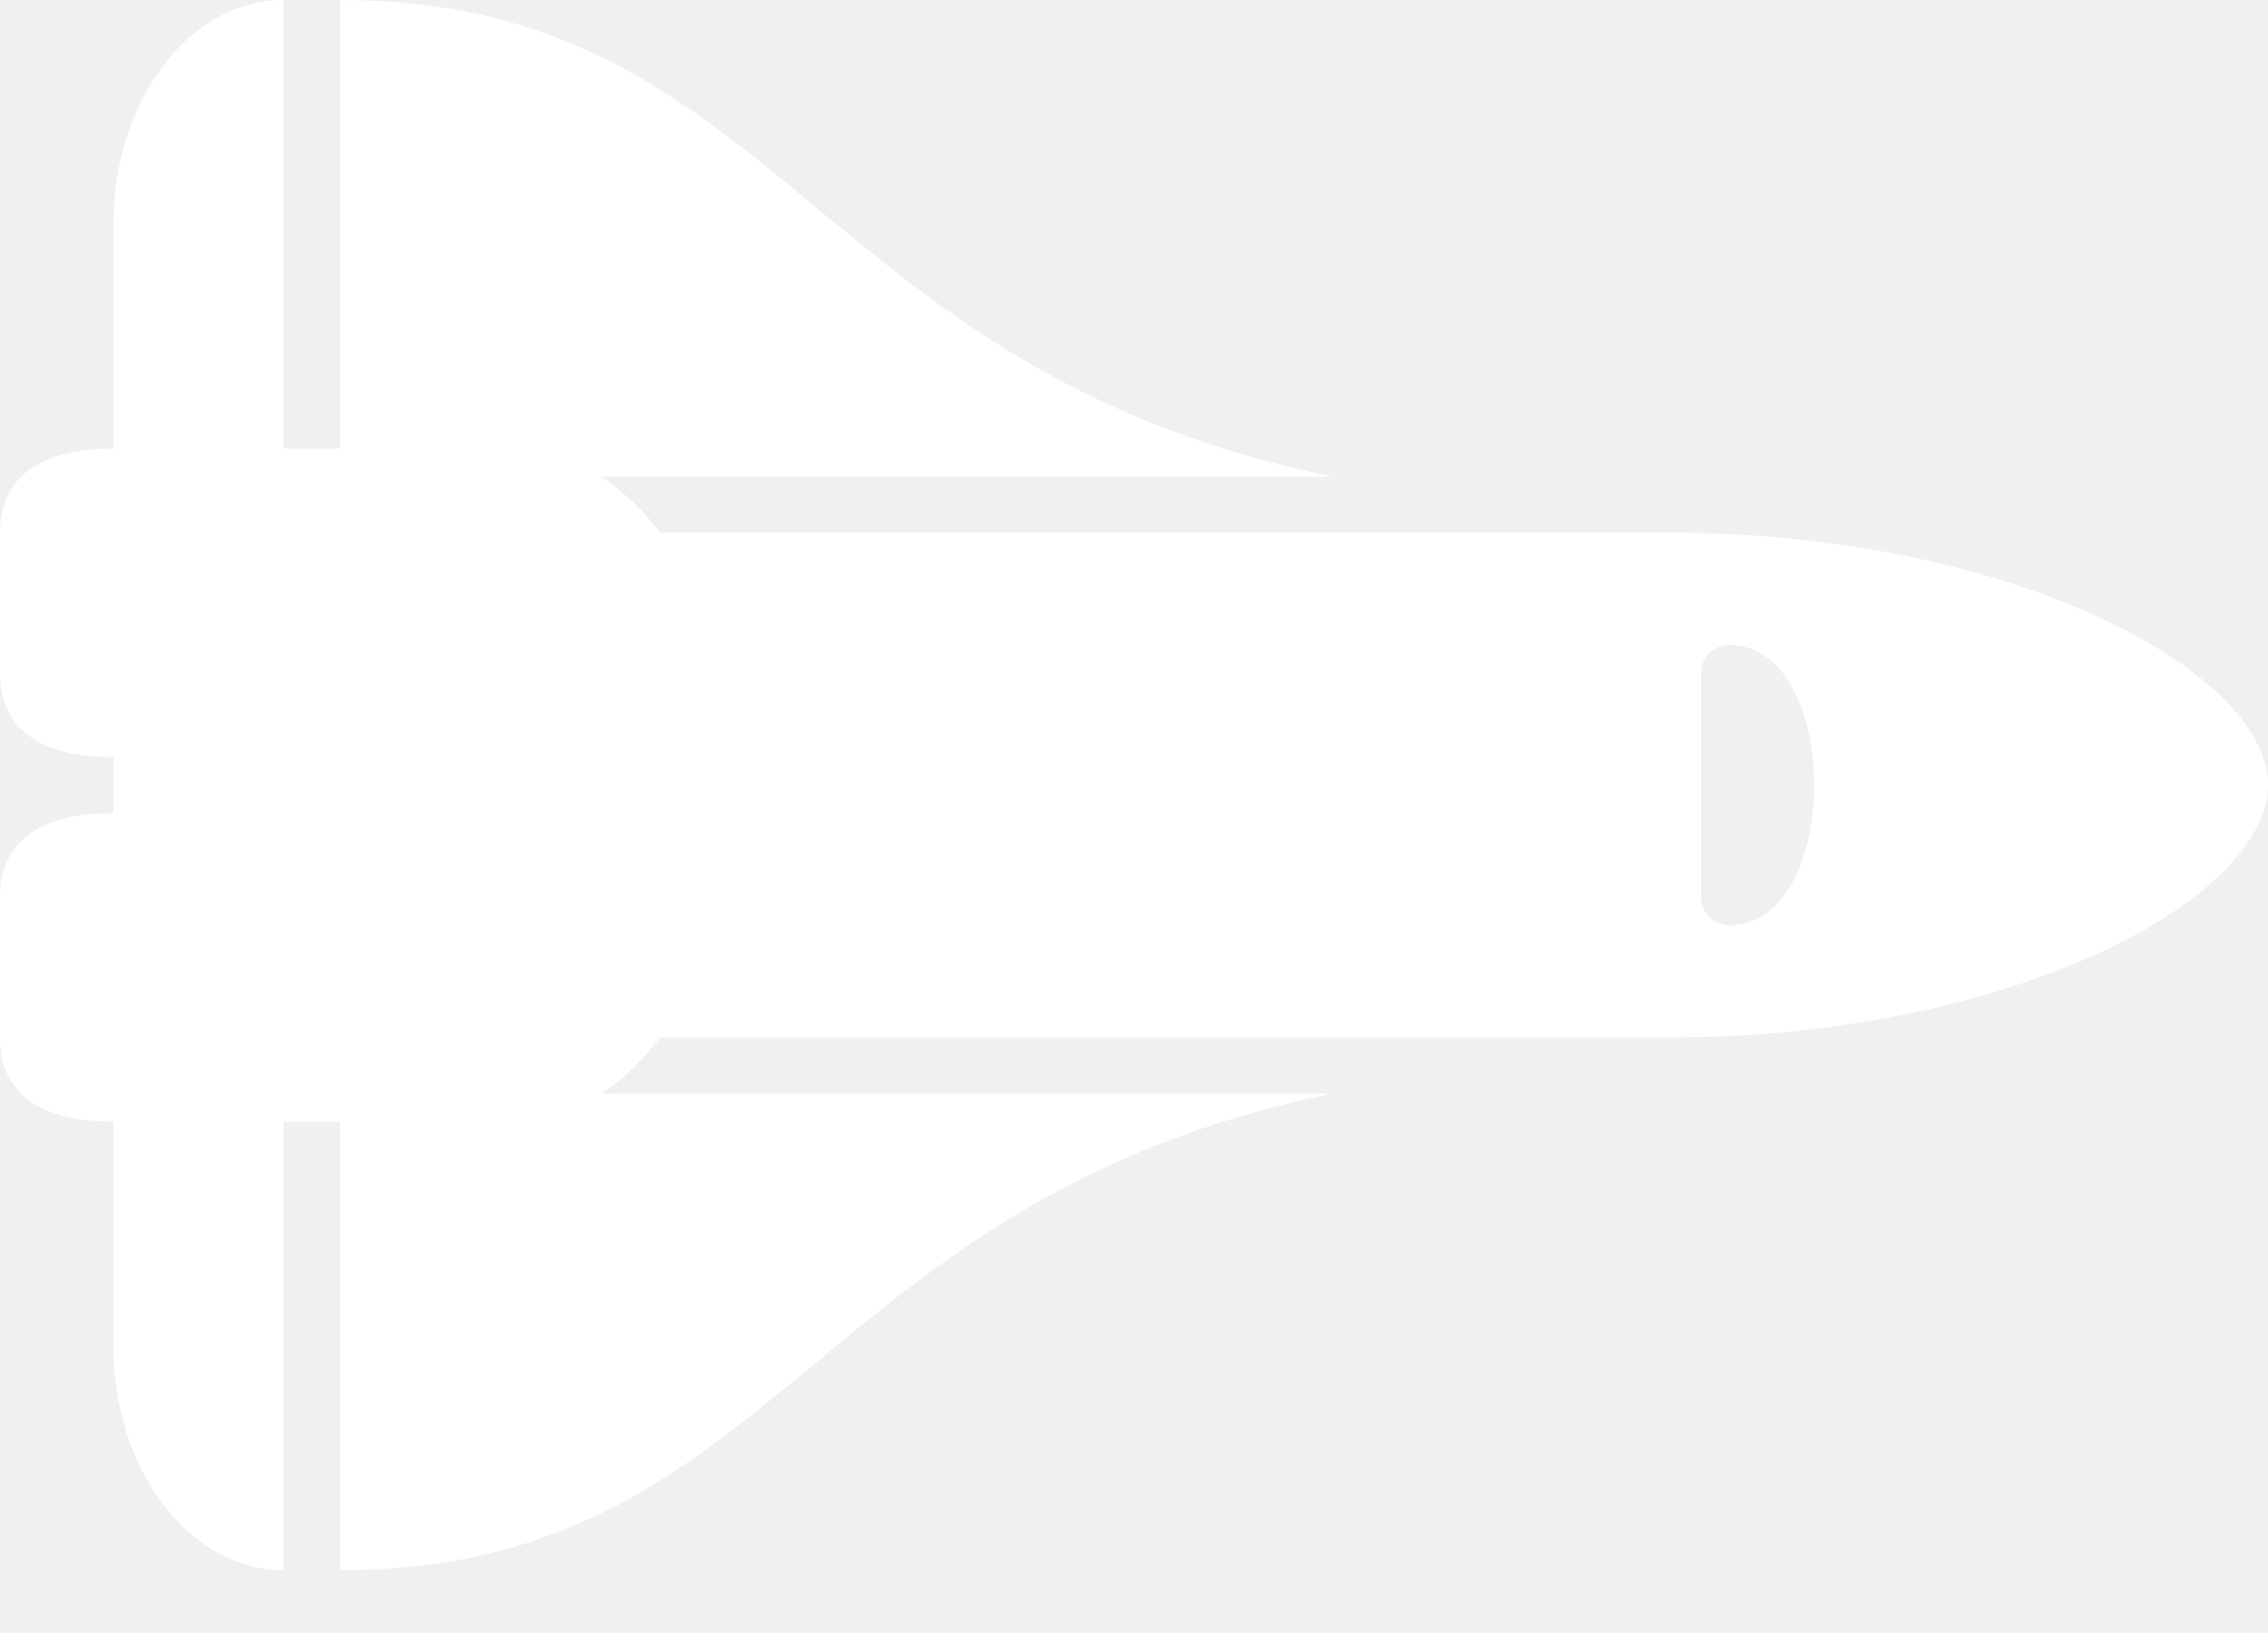
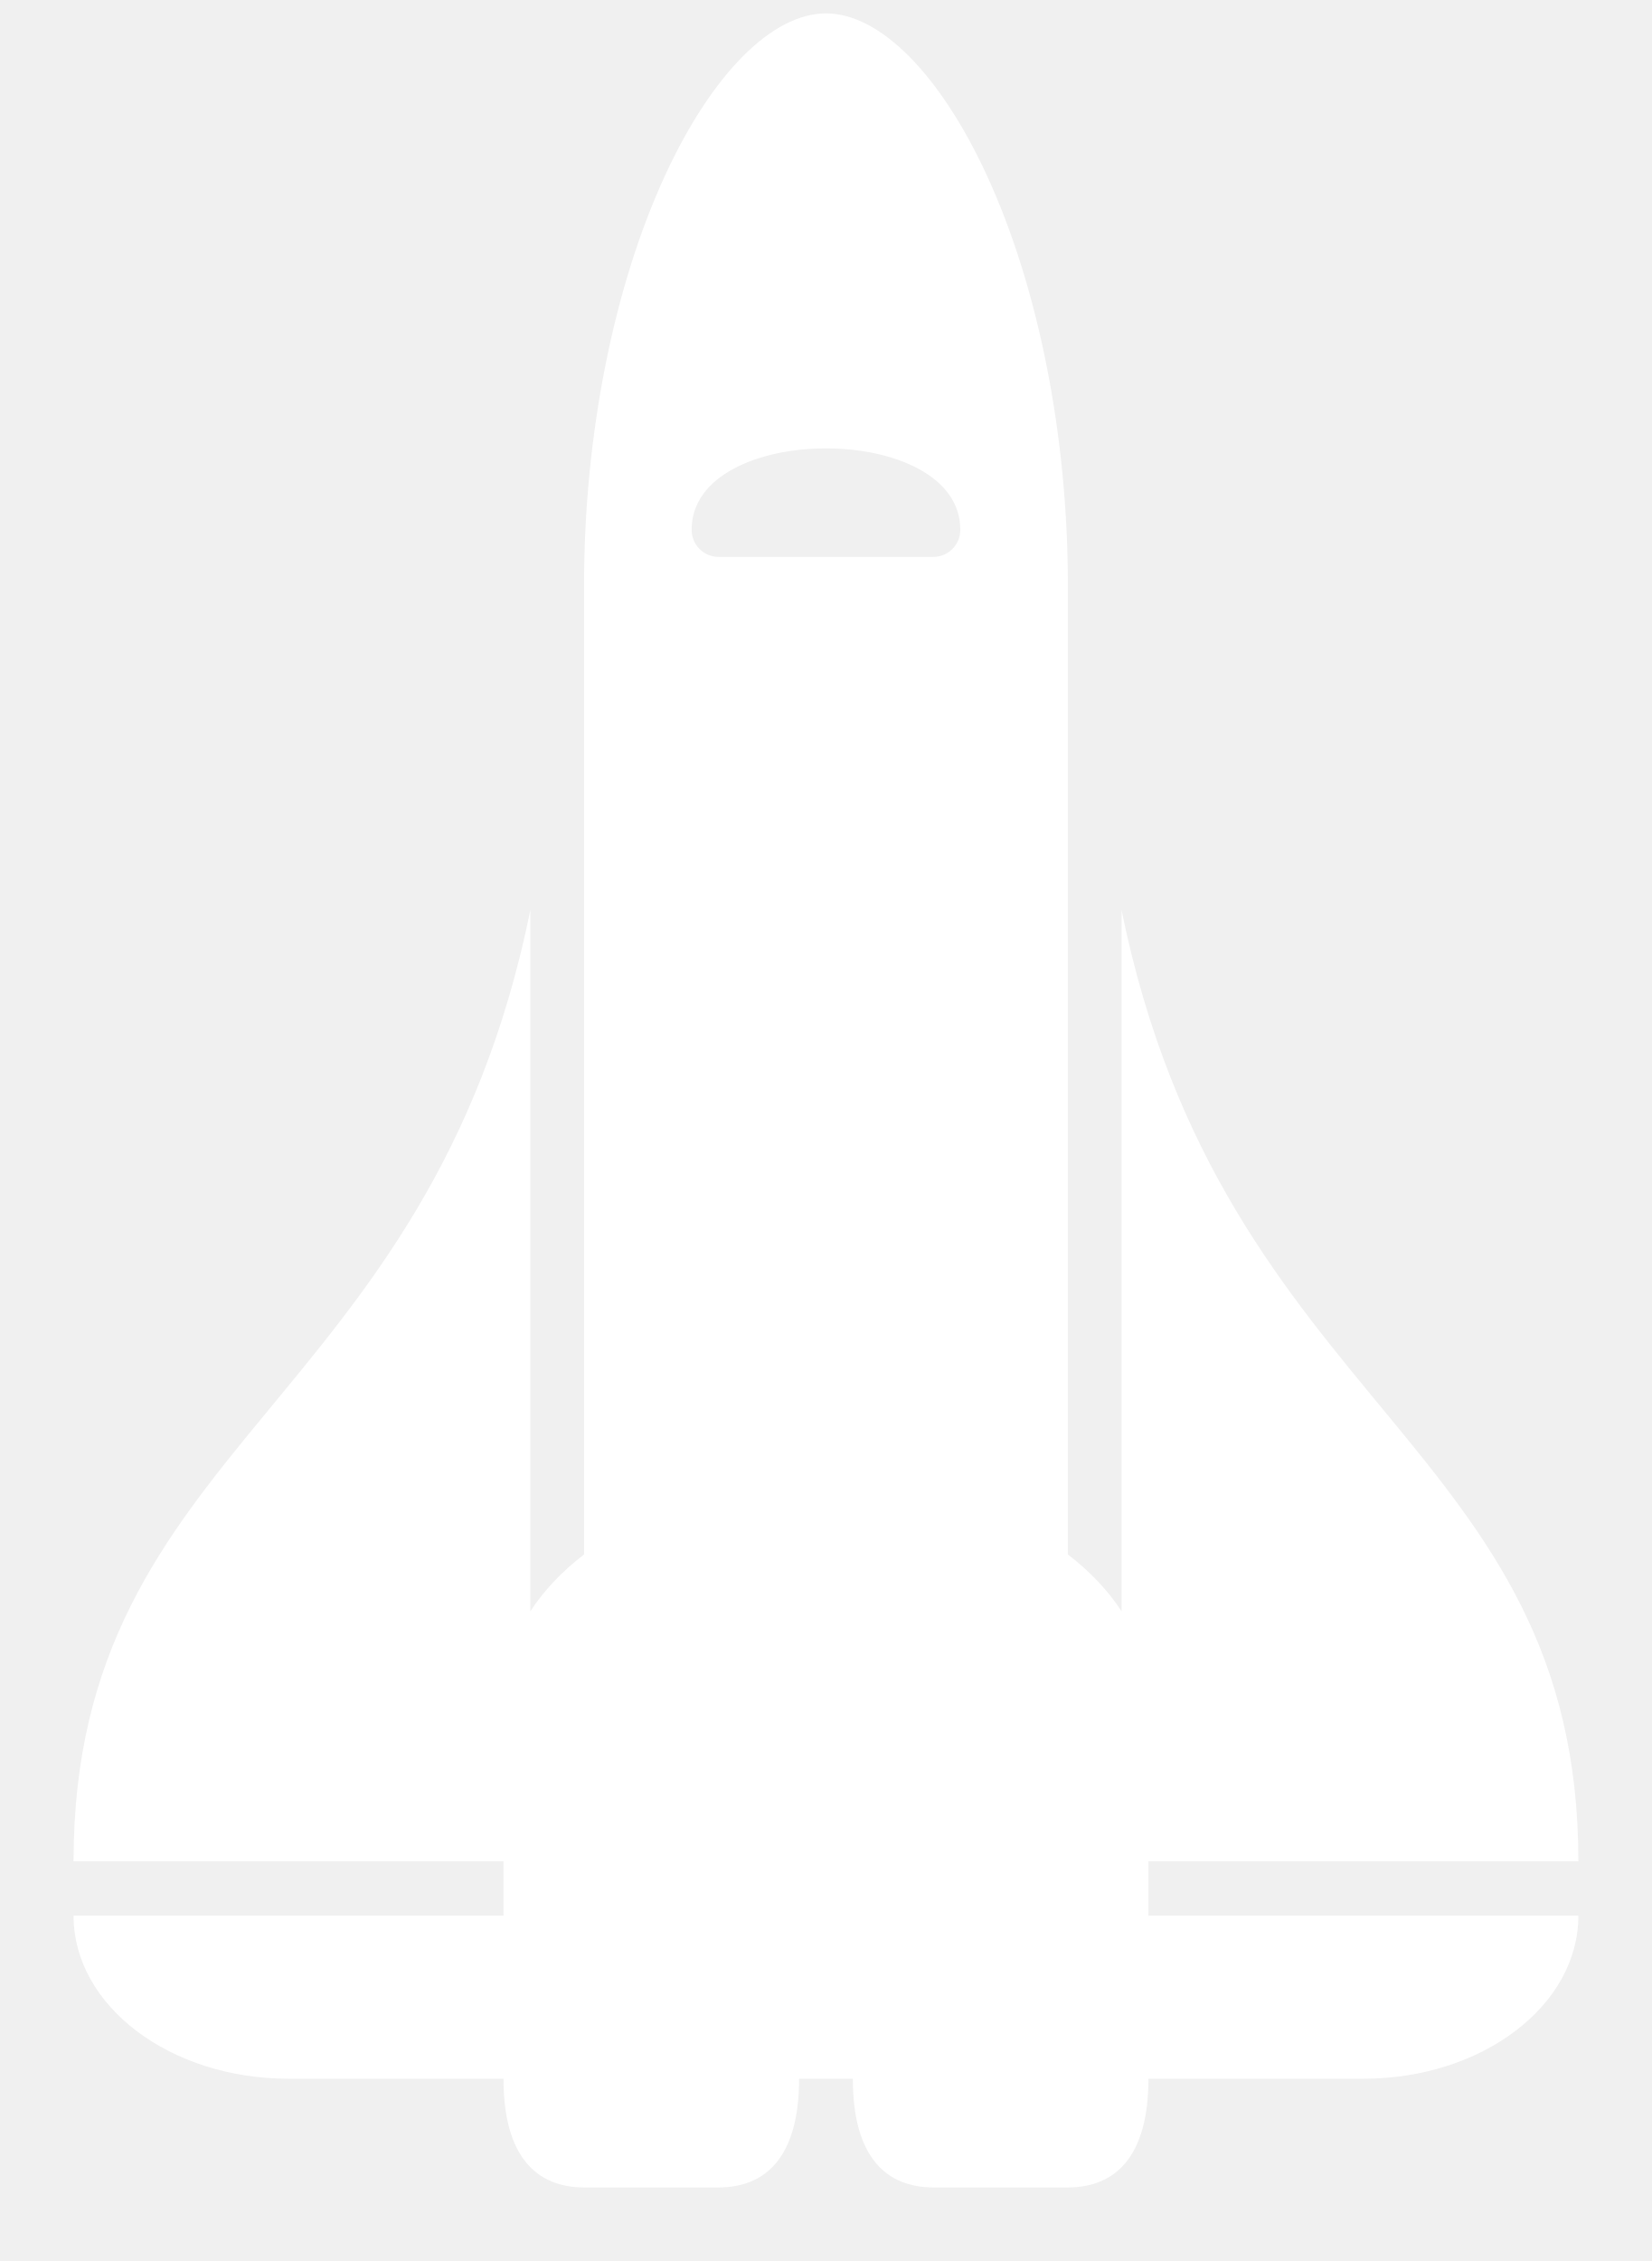
- <svg xmlns="http://www.w3.org/2000/svg" width="25" height="18" viewBox="0 0 25 18">
-   <path d="M23.149 6.809C21.865 6.214 20.148 5.872 18.438 5.872H7.278C7.085 5.619 6.865 5.41 6.625 5.254H14.688C8.951 4.085 8.57 0 3.75 0L3.75 4.945H3.125V0C2.089 0 1.25 1.107 1.25 2.473V4.945C0.344 4.945 0 5.333 0 5.872V7.418C0 7.958 0.344 8.345 1.25 8.345V8.963C0.344 8.963 0 9.35 0 9.89V11.435C0 11.976 0.344 12.363 1.25 12.363V14.835C1.25 16.201 2.089 17.308 3.125 17.308V12.363H3.75V17.308C8.57 17.308 8.951 13.222 14.688 12.054H6.625C6.865 11.898 7.085 11.689 7.278 11.435H18.438C20.148 11.435 21.865 11.094 23.149 10.499C24.308 9.961 25 9.272 25 8.654C25 8.036 24.308 7.346 23.149 6.809ZM19.062 10.199C18.98 10.199 18.9 10.167 18.841 10.109C18.783 10.051 18.75 9.972 18.75 9.89V7.418C18.75 7.336 18.783 7.257 18.841 7.199C18.9 7.141 18.98 7.109 19.062 7.109C20.309 7.109 20.31 10.199 19.062 10.199Z" fill="white" />
+ <svg xmlns="http://www.w3.org/2000/svg" width="19" height="26" viewBox="0 0 19 26" fill="none">
+   <path d="M7.655 2.005C7.06 3.289 6.718 5.006 6.718 6.716V17.875C6.465 18.069 6.256 18.289 6.1 18.529L6.1 10.466C4.932 16.202 0.846 16.583 0.846 21.404L5.791 21.404V22.029H0.846C0.846 23.064 1.953 23.904 3.319 23.904H5.791C5.791 24.81 6.179 25.154 6.718 25.154H8.264C8.804 25.154 9.191 24.809 9.191 23.904H9.809C9.809 24.81 10.197 25.154 10.736 25.154H12.282C12.822 25.154 13.209 24.809 13.209 23.904H15.681C17.047 23.904 18.154 23.064 18.154 22.029H13.209V21.404H18.154C18.154 16.584 14.069 16.202 12.9 10.466L12.9 18.529C12.744 18.289 12.535 18.069 12.282 17.875L12.282 6.716C12.282 5.006 11.94 3.289 11.345 2.005C10.808 0.846 10.118 0.154 9.5 0.154C8.882 0.154 8.192 0.846 7.655 2.005ZM11.045 6.091C11.045 6.174 11.013 6.254 10.955 6.312C10.897 6.371 10.818 6.404 10.736 6.404H8.264C8.182 6.404 8.103 6.371 8.045 6.312C7.987 6.254 7.955 6.174 7.955 6.091C7.955 4.845 11.045 4.844 11.045 6.091Z" fill="white" />
</svg>
